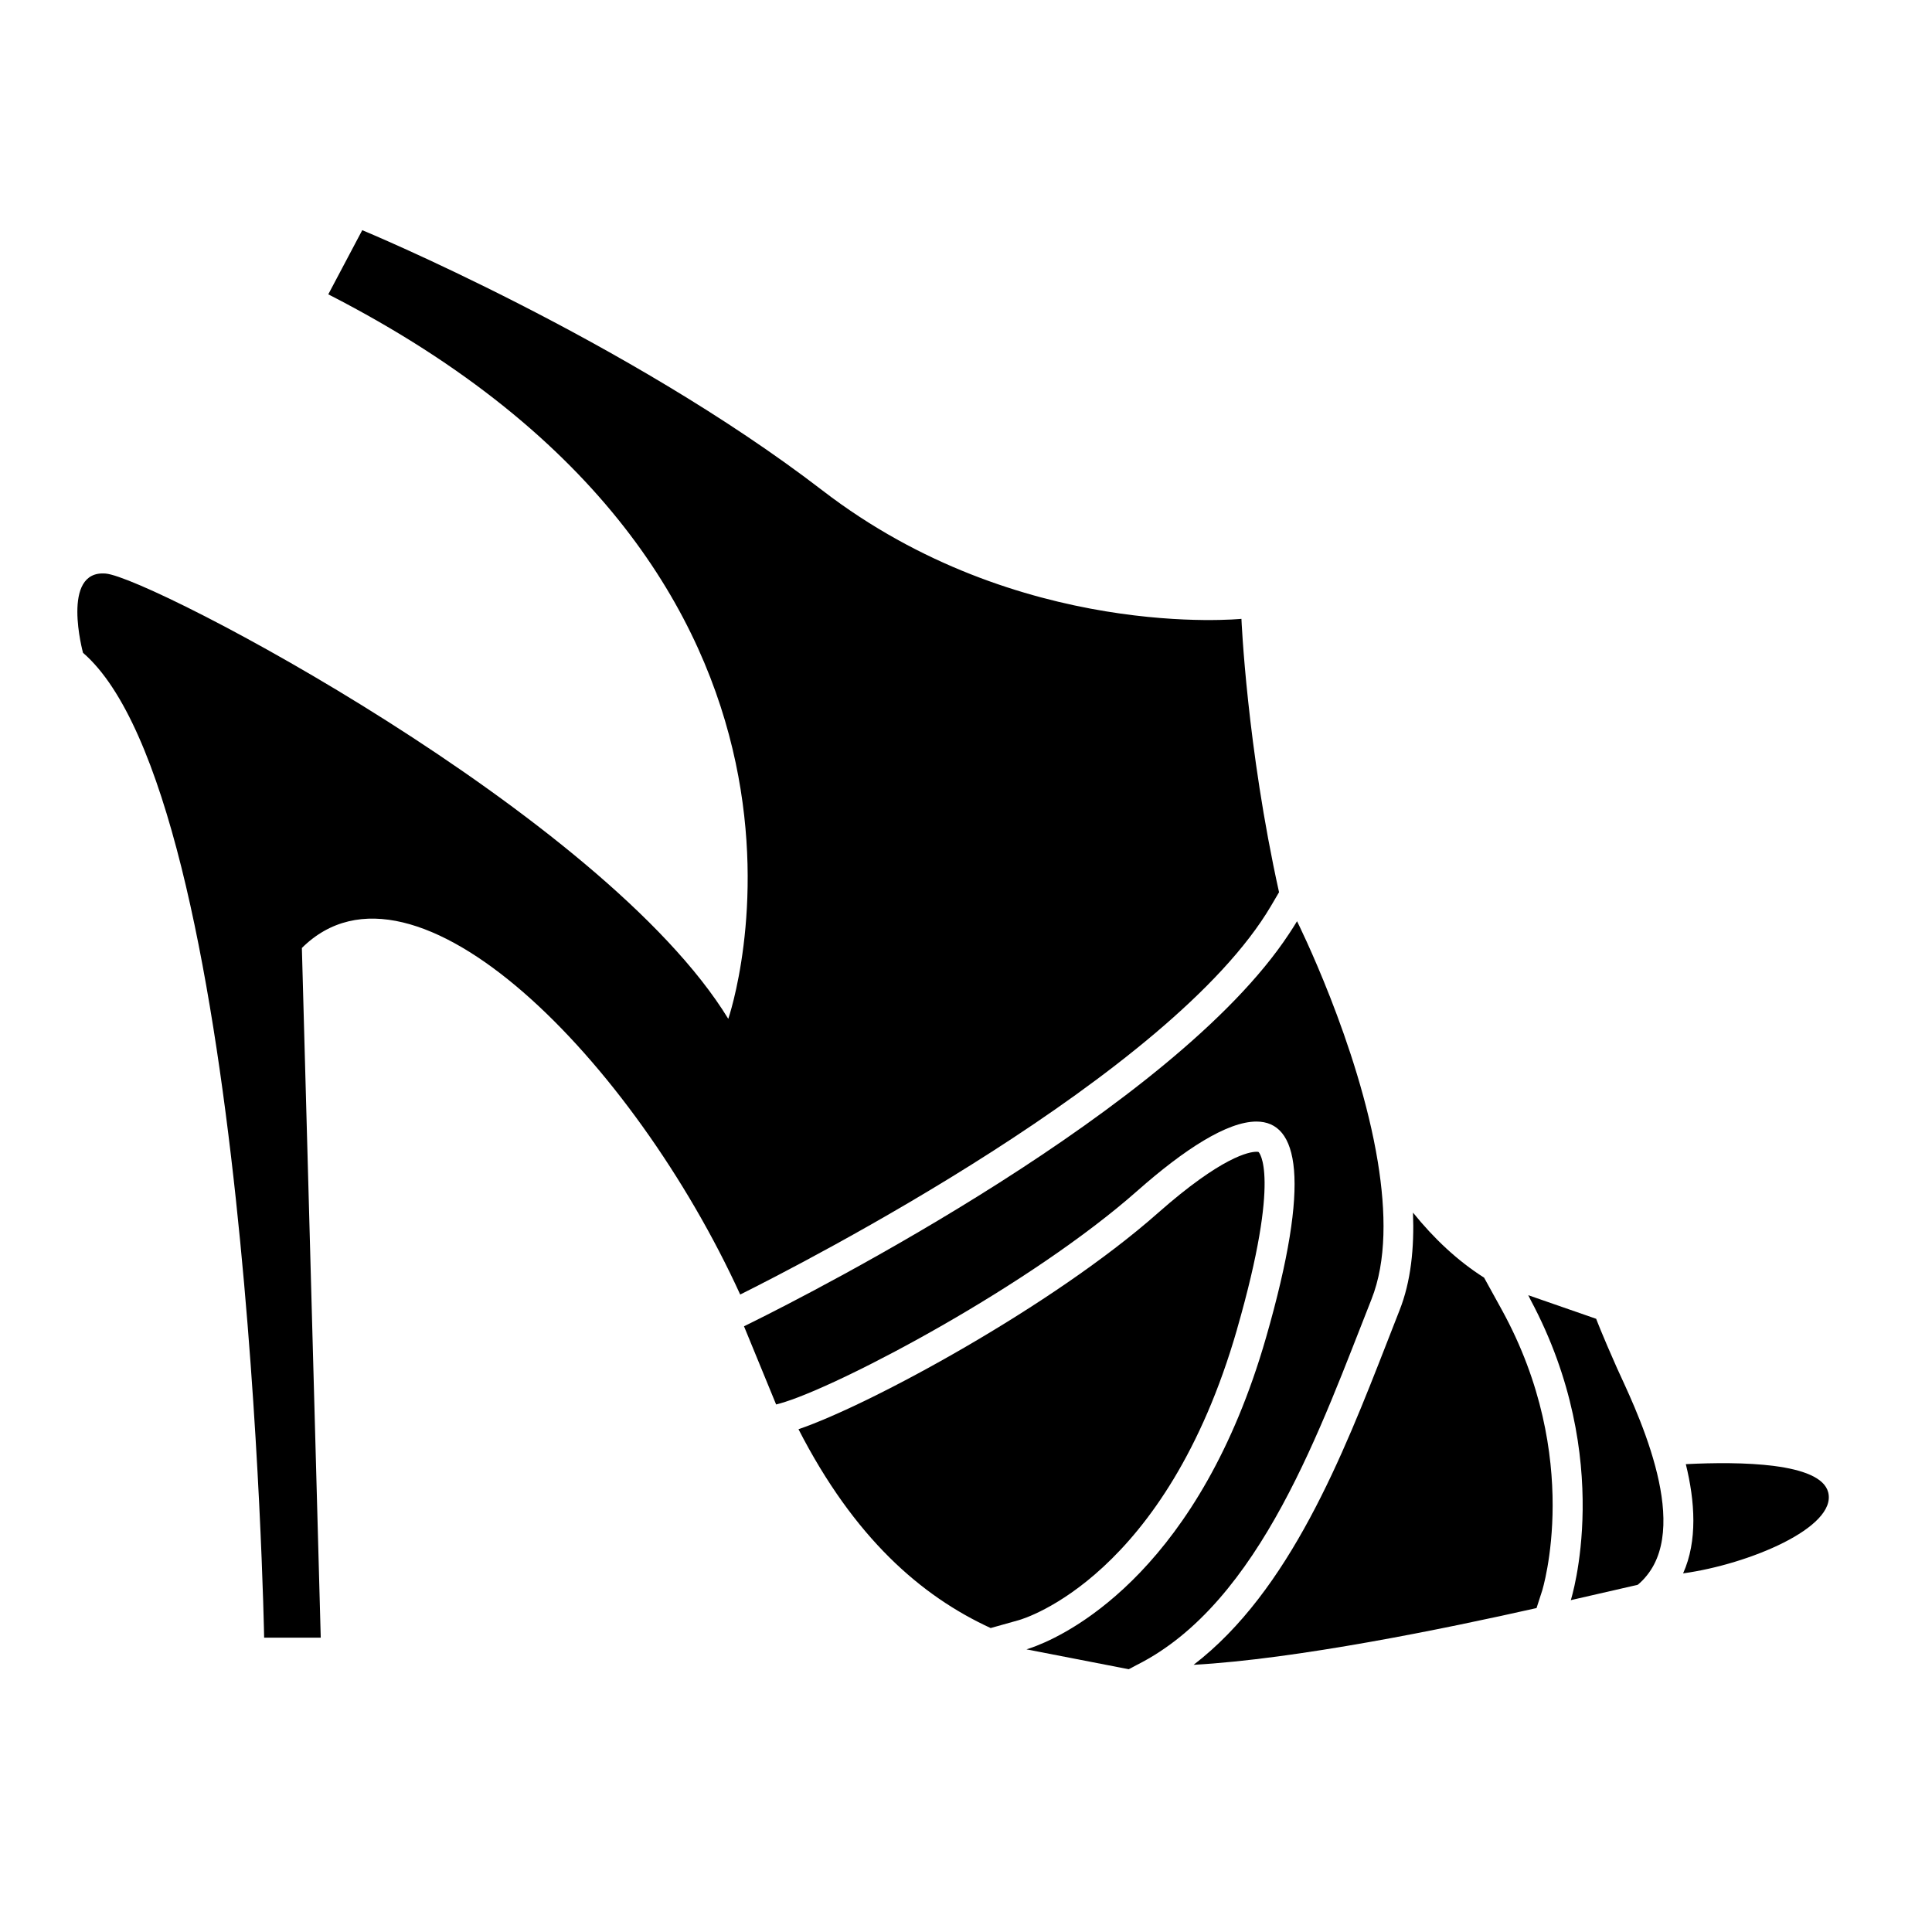
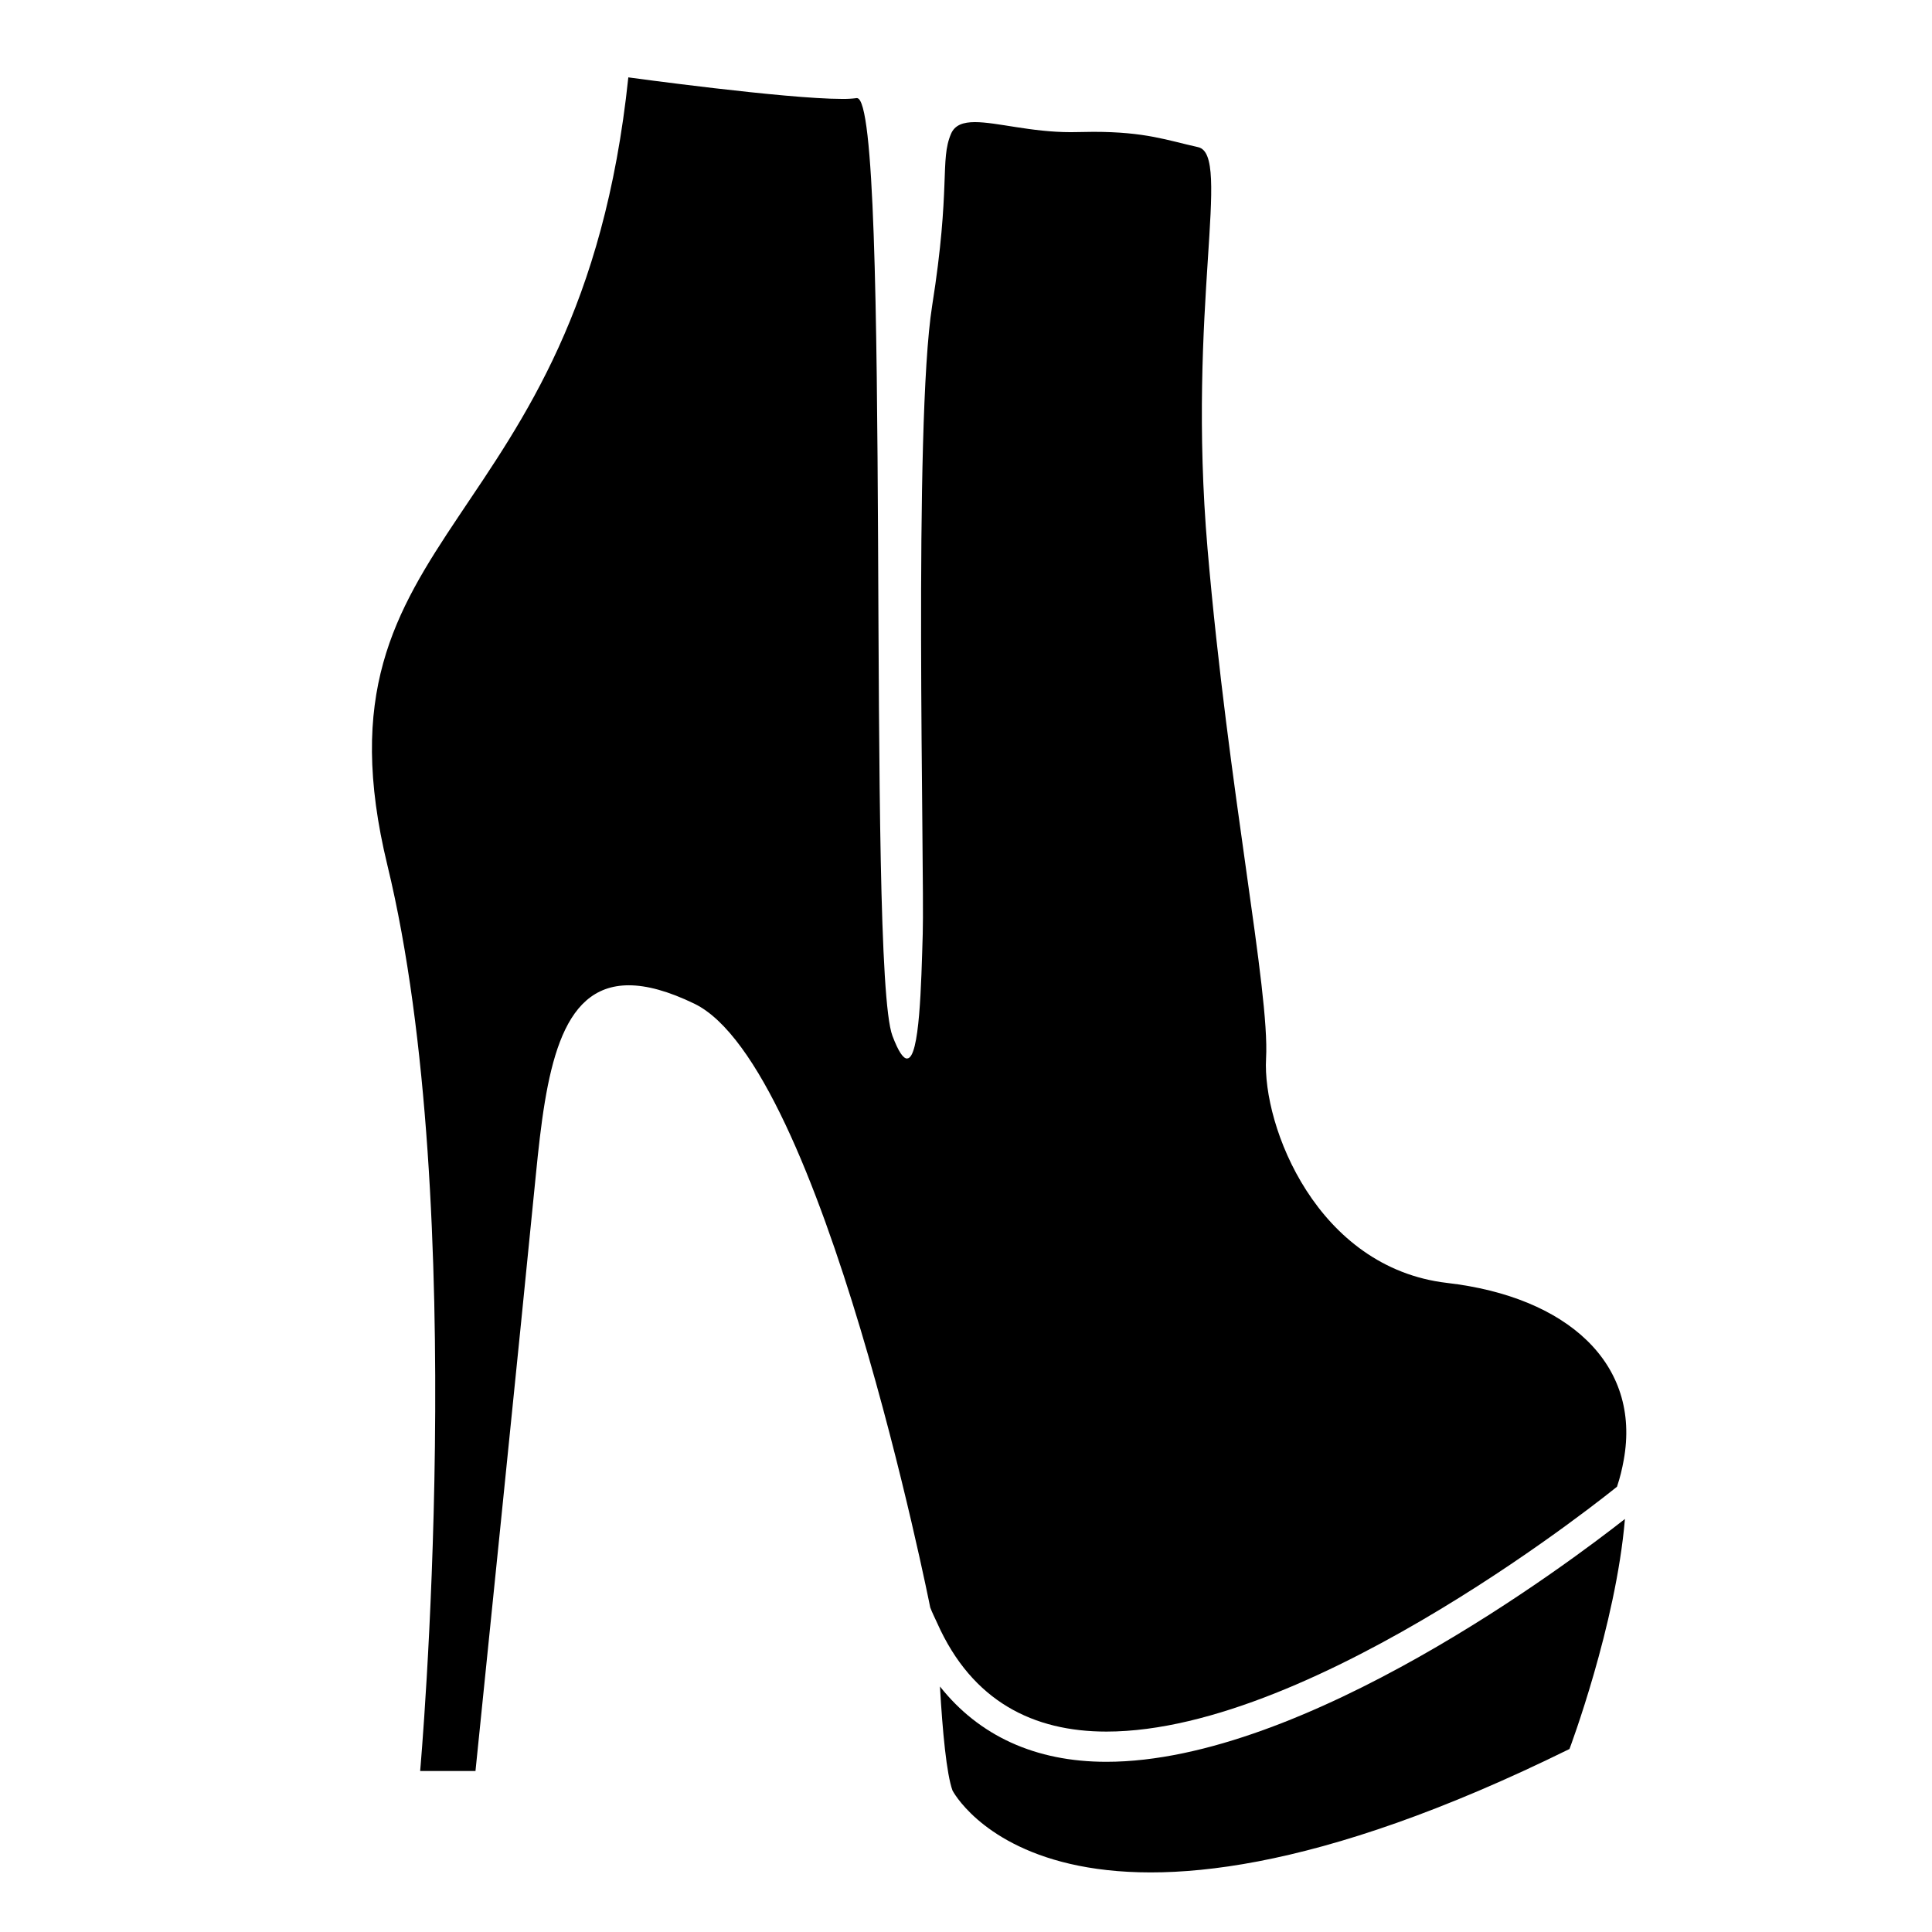
<svg xmlns="http://www.w3.org/2000/svg" viewBox="0 0 64 64">
-   <path d="M60.562 49.438c-.248-.993-2.93-1.027-4.717-.936.304 1.233.392 2.546-.09 3.618 2.18-.3 5.097-1.522 4.807-2.682zM40.977 44.036c1.484-5.154.716-5.873.714-5.875a.242.242 0 0 0-.07-.007c-.228 0-1.133.147-3.27 2.034-3.48 3.074-9.52 6.345-11.9 7.157 1.845 3.596 4.056 5.524 6.366 6.586l.926-.26c.198-.054 4.878-1.45 7.235-9.634zM51.083 52.703c.014-.043 1.365-4.406-1.334-9.315l-.587-1.065c-.877-.555-1.658-1.29-2.355-2.154.045 1.17-.068 2.287-.447 3.24-.136.345-.275.702-.417 1.067-1.456 3.73-3.222 8.23-6.403 10.673 3.402-.188 8.326-1.196 11.36-1.88l.183-.567zM10.625 54.25L10 31.403c3.72-3.693 11.003 3.78 14.52 11.48 2.07-1.032 14.294-7.29 17.584-12.874l.266-.453C41.3 24.73 41.124 20.5 41.124 20.5s-7.375.75-13.875-4.25S12 7.625 12 7.625L10.875 9.75c18.318 9.375 13.25 24 13.25 24C20 27 5 19.125 3.5 19s-.75 2.625-.75 2.625c5.5 4.75 6 32.625 6 32.625h1.875z" />
-   <path d="M37.665 55.15c4.107-2.065 6.117-7.952 7.767-12.11.503-1.267.48-2.894.21-4.55-.637-3.9-2.676-7.973-2.676-7.973-.082.14-.176.28-.267.42-3.805 5.78-15.84 11.902-17.78 12.863l-.273.135 1.064 2.59c.086-.02.193-.052.306-.088 1.994-.637 8.123-3.864 11.672-7 1.54-1.36 2.965-2.284 3.932-2.284 1.387 0 1.83 1.905.318 7.16-2.183 7.582-6.38 9.727-7.59 10.202-.213.084-.345.122-.345.122l3.387.658c.094-.043.182-.1.275-.145zM54.25 52.5c.118-.097.22-.204.31-.318.726-.904.625-2.296.272-3.613-.374-1.4-1.026-2.71-1.27-3.257-.5-1.125-.687-1.625-.687-1.625l-2.25-.782c.03.054.052.107.08.16 2.82 5.277 1.33 9.942 1.33 9.942l2.215-.508z" />
+   <path d="M31.137 55.867c.086 1.49.217 2.898.416 3.446 0 0 3.57 6.938 20.438-1.375 0 0 1.54-4.093 1.837-7.62-1.86 1.46-10.602 8.044-17.178 8.044-2.357 0-4.22-.863-5.513-2.495z" />
+   <path d="M30.047 35.065c-.125 0-.283-.22-.484-.752-.872-2.305-.005-31.063-1.176-31.063h-.01a3.34 3.34 0 0 1-.48.027c-1.883 0-7.083-.714-7.083-.714-1.604 15.312-10.73 14.77-7.98 26.104 2.75 11.333 1.084 30 1.084 30h1.833s1.584-15.5 2-19.75c.333-3.383.77-6.278 3.078-6.278.59 0 1.306.19 2.173.61 4.25 2.062 7.813 20 7.813 20 .07.186.153.343.23.515 1.16 2.607 3.2 3.597 5.607 3.597 6.965 0 16.913-8.112 16.913-8.112.102-.3.17-.592.222-.878.588-3.21-1.887-5.413-5.847-5.872-4.312-.5-6.125-5.188-6-7.435.125-2.248-1.25-8.877-1.938-16.877s.812-13.062-.312-13.312c-1.026-.228-1.74-.508-3.47-.508-.168 0-.344.003-.53.008a8.272 8.272 0 0 1-.222.003c-1.313 0-2.443-.333-3.17-.333-.393 0-.67.096-.795.39-.374.876 0 1.75-.624 5.69s-.25 18.687-.312 20.81c-.05 1.638-.098 4.128-.517 4.128z" />
</svg>
